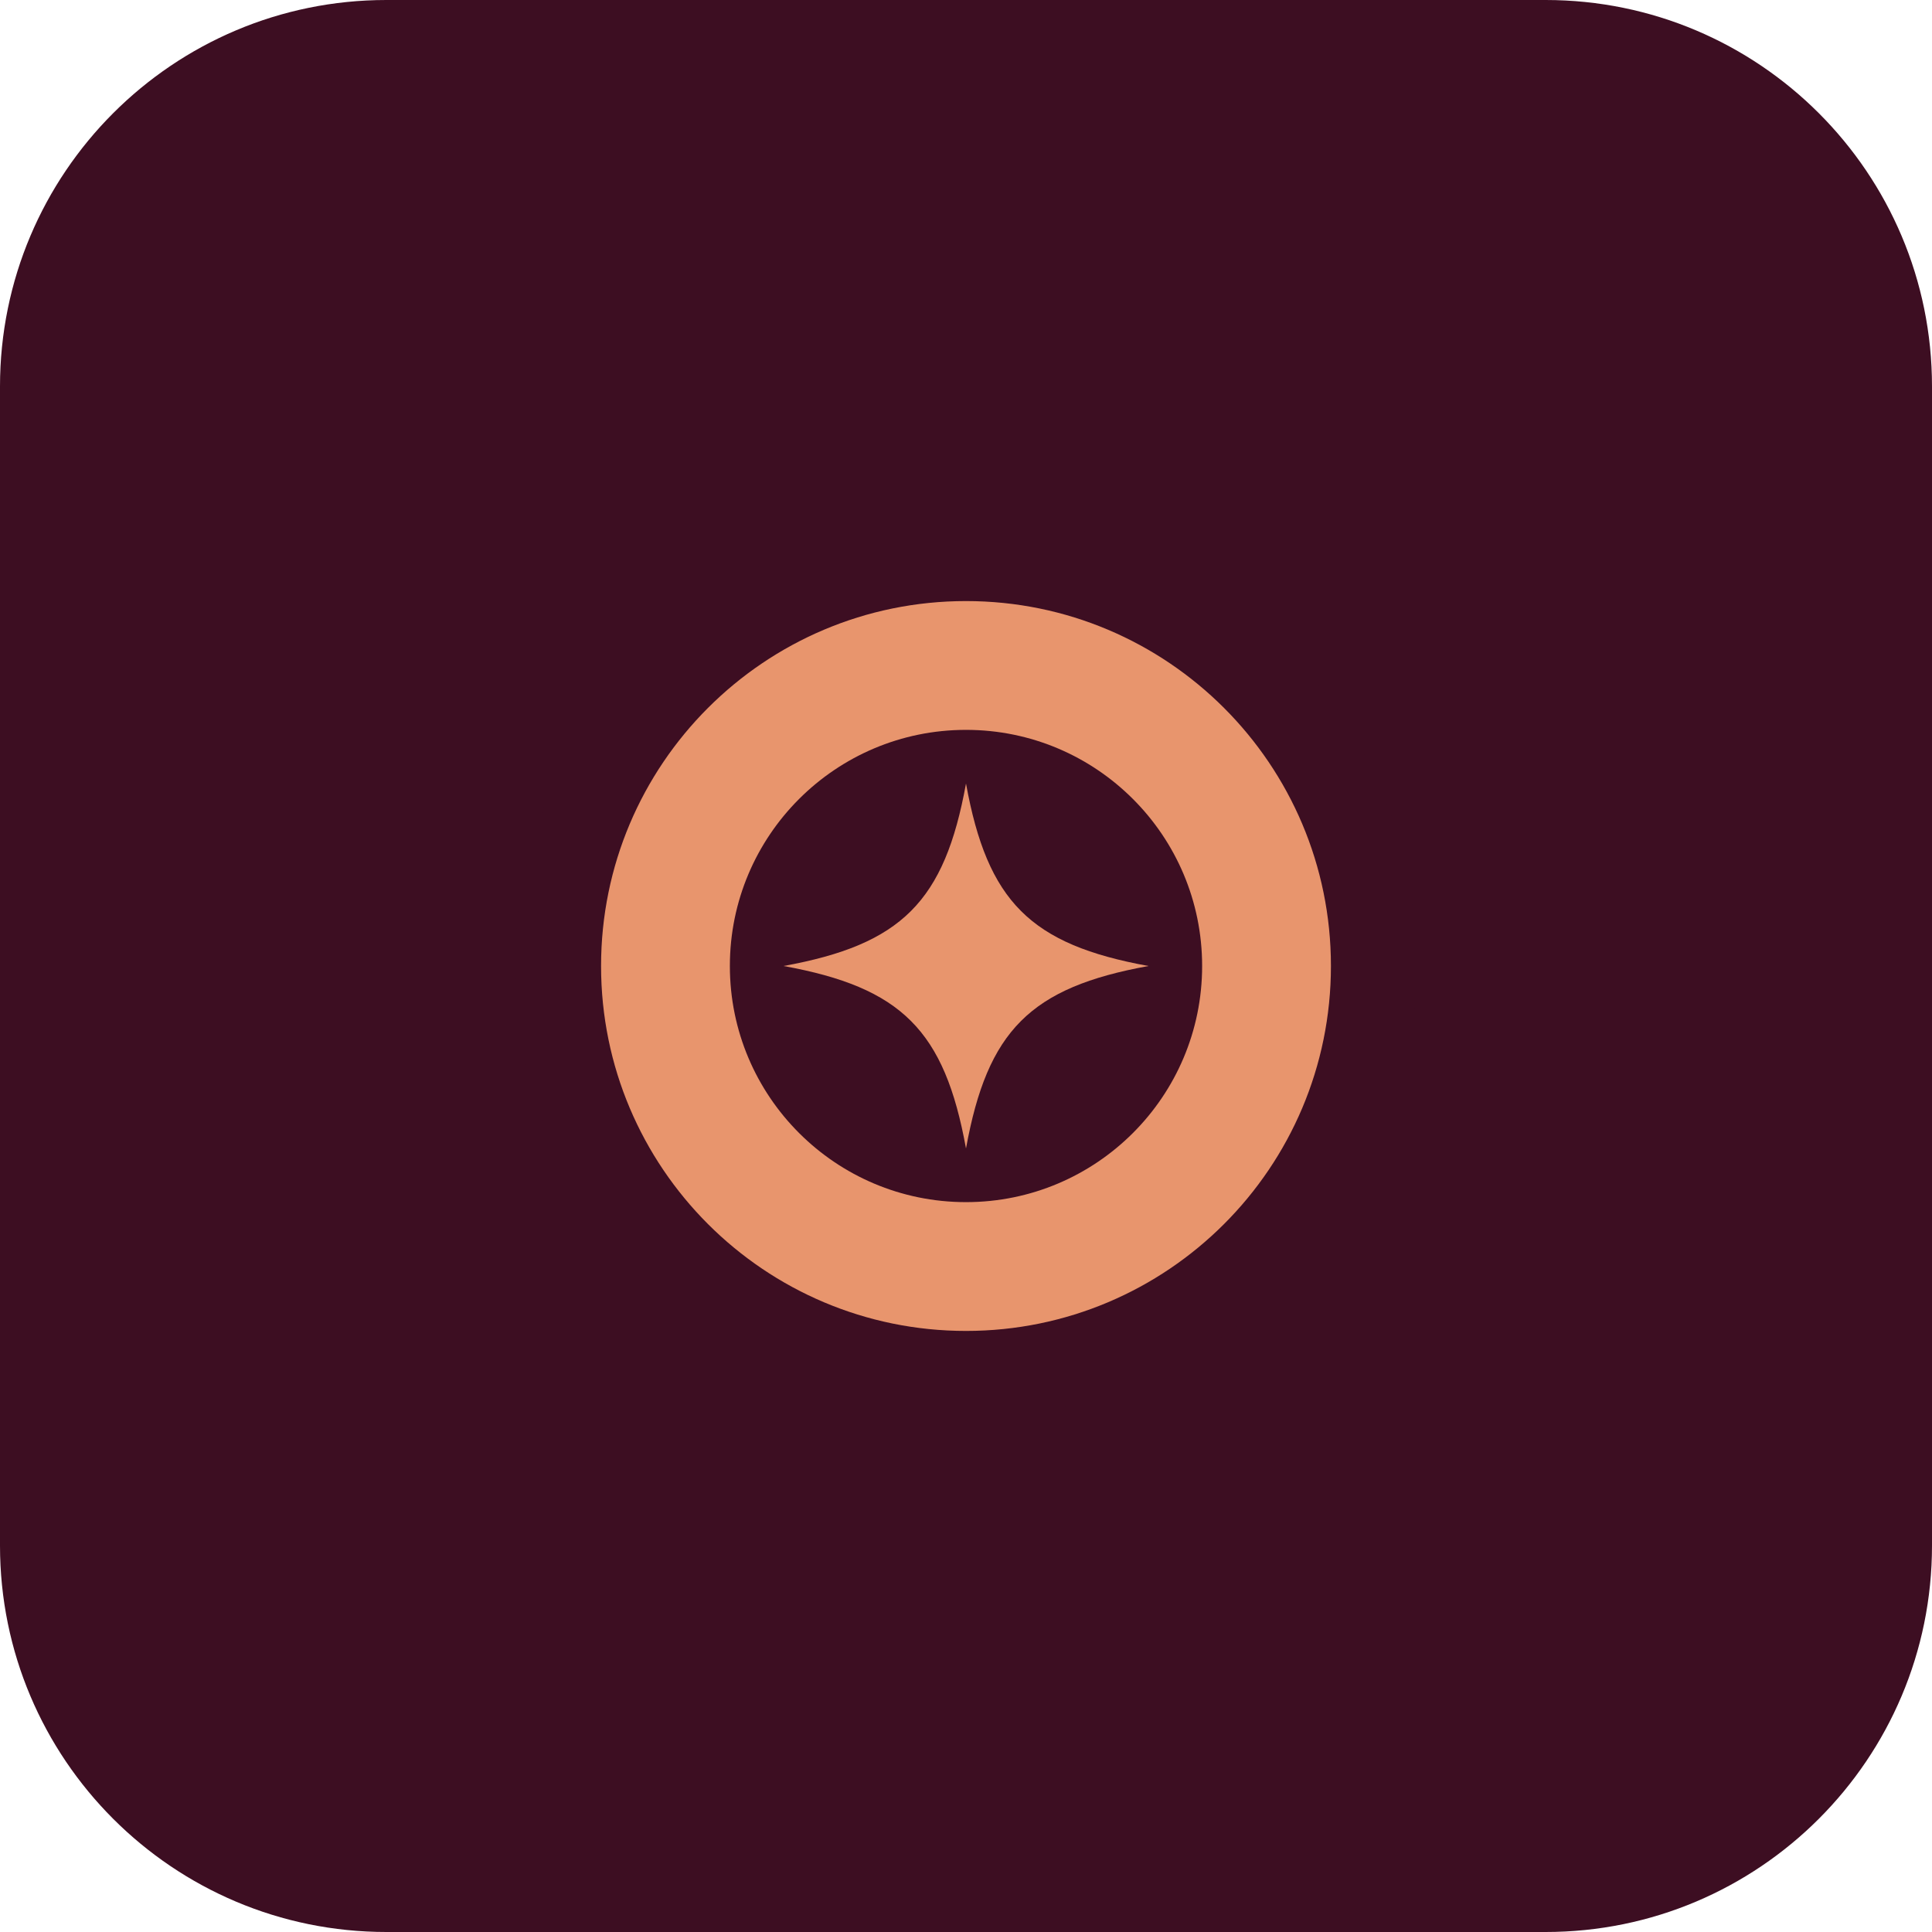
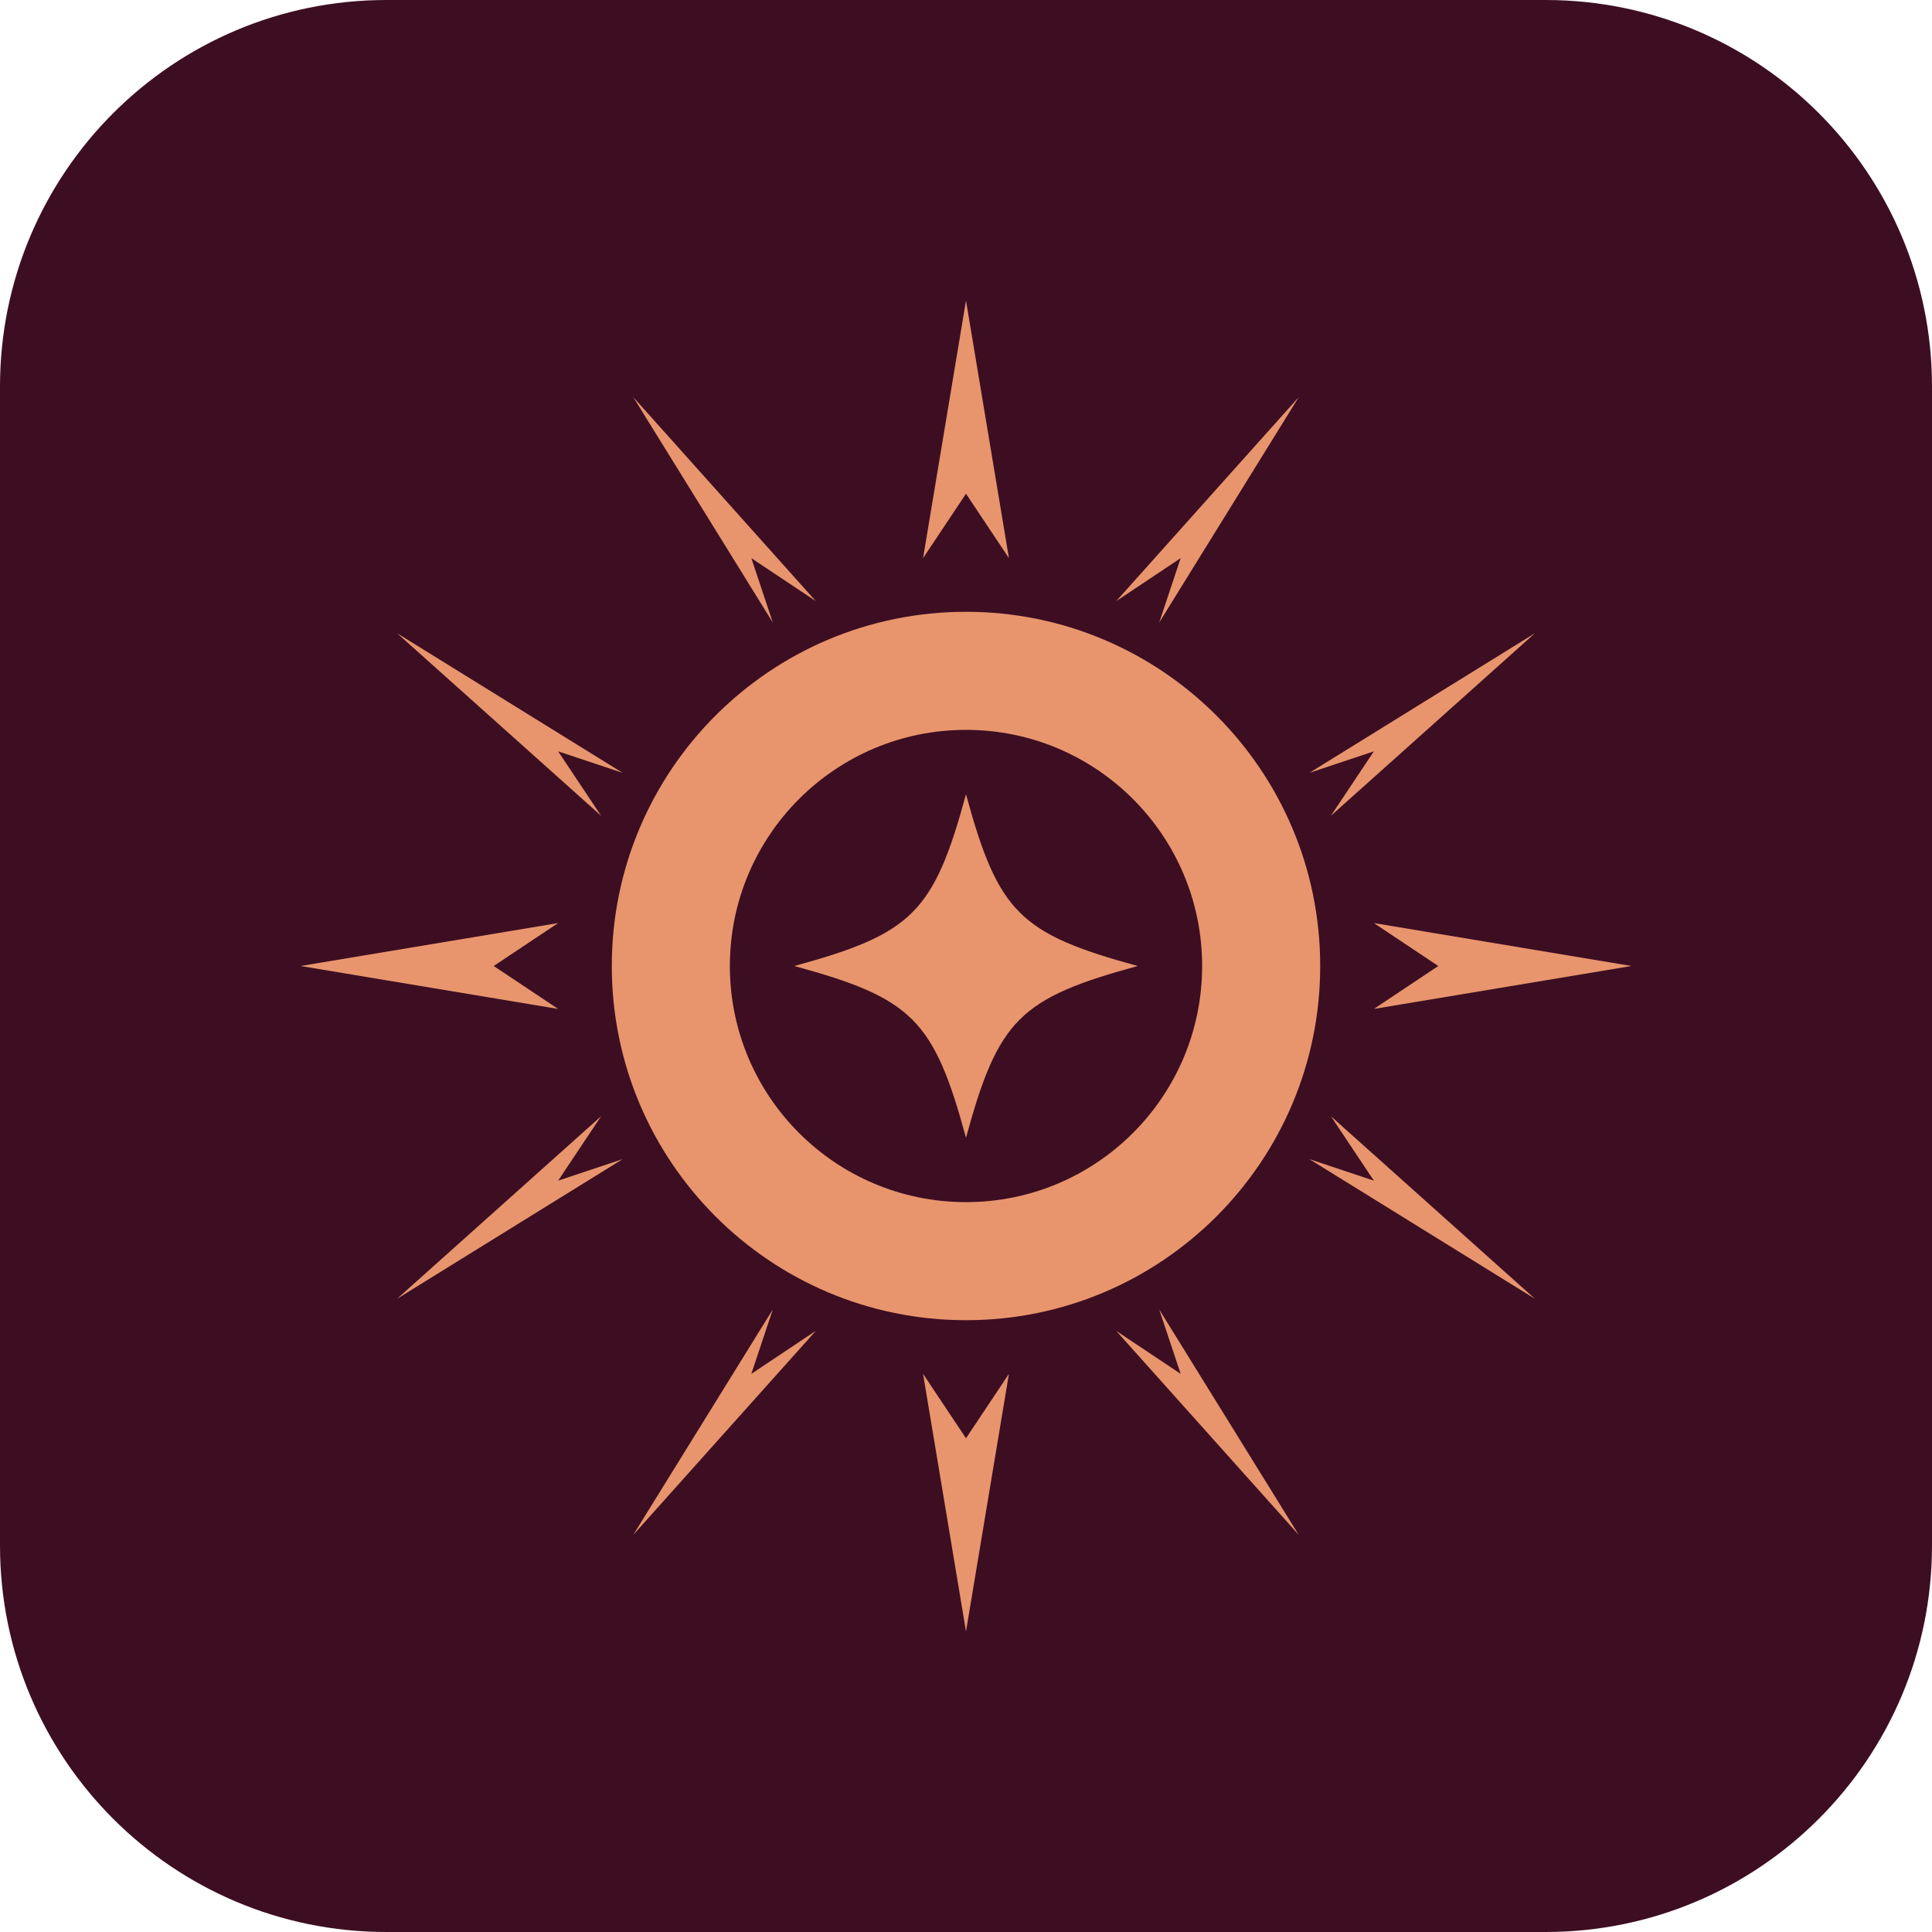
<svg xmlns="http://www.w3.org/2000/svg" width="180" height="180" viewBox="0 0 180 180" fill="none">
  <rect width="180" height="180" rx="36" fill="#3d0e22" />
  <g transform="translate(90,90)">
-     <ellipse rx="7" ry="32" transform="rotate(0)" fill="#E8956D" />
-     <ellipse rx="7" ry="32" transform="rotate(30)" fill="#E8956D" />
-     <ellipse rx="7" ry="32" transform="rotate(60)" fill="#E8956D" />
-     <ellipse rx="7" ry="32" transform="rotate(90)" fill="#E8956D" />
-     <ellipse rx="7" ry="32" transform="rotate(120)" fill="#E8956D" />
-     <ellipse rx="7" ry="32" transform="rotate(150)" fill="#E8956D" />
-     <circle r="42" fill="#3d0e22" />
-     <circle r="34" fill="#E8956D" />
+     <path d="       M0,-62 L4,-38 L0,-44 L-4,-38 Z       M31,-53 L18,-32 L20,-38 L14,-34 Z       M53,-31 L32,-18 L38,-20 L34,-14 Z       M62,0 L38,-4 L44,0 L38,4 Z       M53,31 L34,14 L38,20 L32,18 Z       M31,53 L14,34 L20,38 L18,32 Z       M0,62 L4,38 L0,44 L-4,38 Z       M-31,53 L-18,32 L-20,38 L-14,34 Z       M-53,31 L-32,18 L-38,20 L-34,14 Z       M-62,0 L-38,4 L-44,0 L-38,-4 Z       M-53,-31 L-34,-14 L-38,-20 L-32,-18 Z       M-31,-53 L-14,-34 L-20,-38 L-18,-32 Z     " fill="#E8956D" />
+     <circle r="33" fill="#E8956D" />
    <circle r="22" fill="#3d0e22" />
-     <path d="M0,-17 C2,-6 6,-2 17,0 C6,2 2,6 0,17 C-2,6 -6,2 -17,0 C-6,-2 -2,-6 0,-17Z" fill="#E8956D" />
+     <path d="M0,-16 C3,-5 5,-3 16,0 C5,3 3,5 0,16 C-3,5 -5,3 -16,0 C-5,-3 -3,-5 0,-16Z" fill="#E8956D" />
  </g>
</svg>
